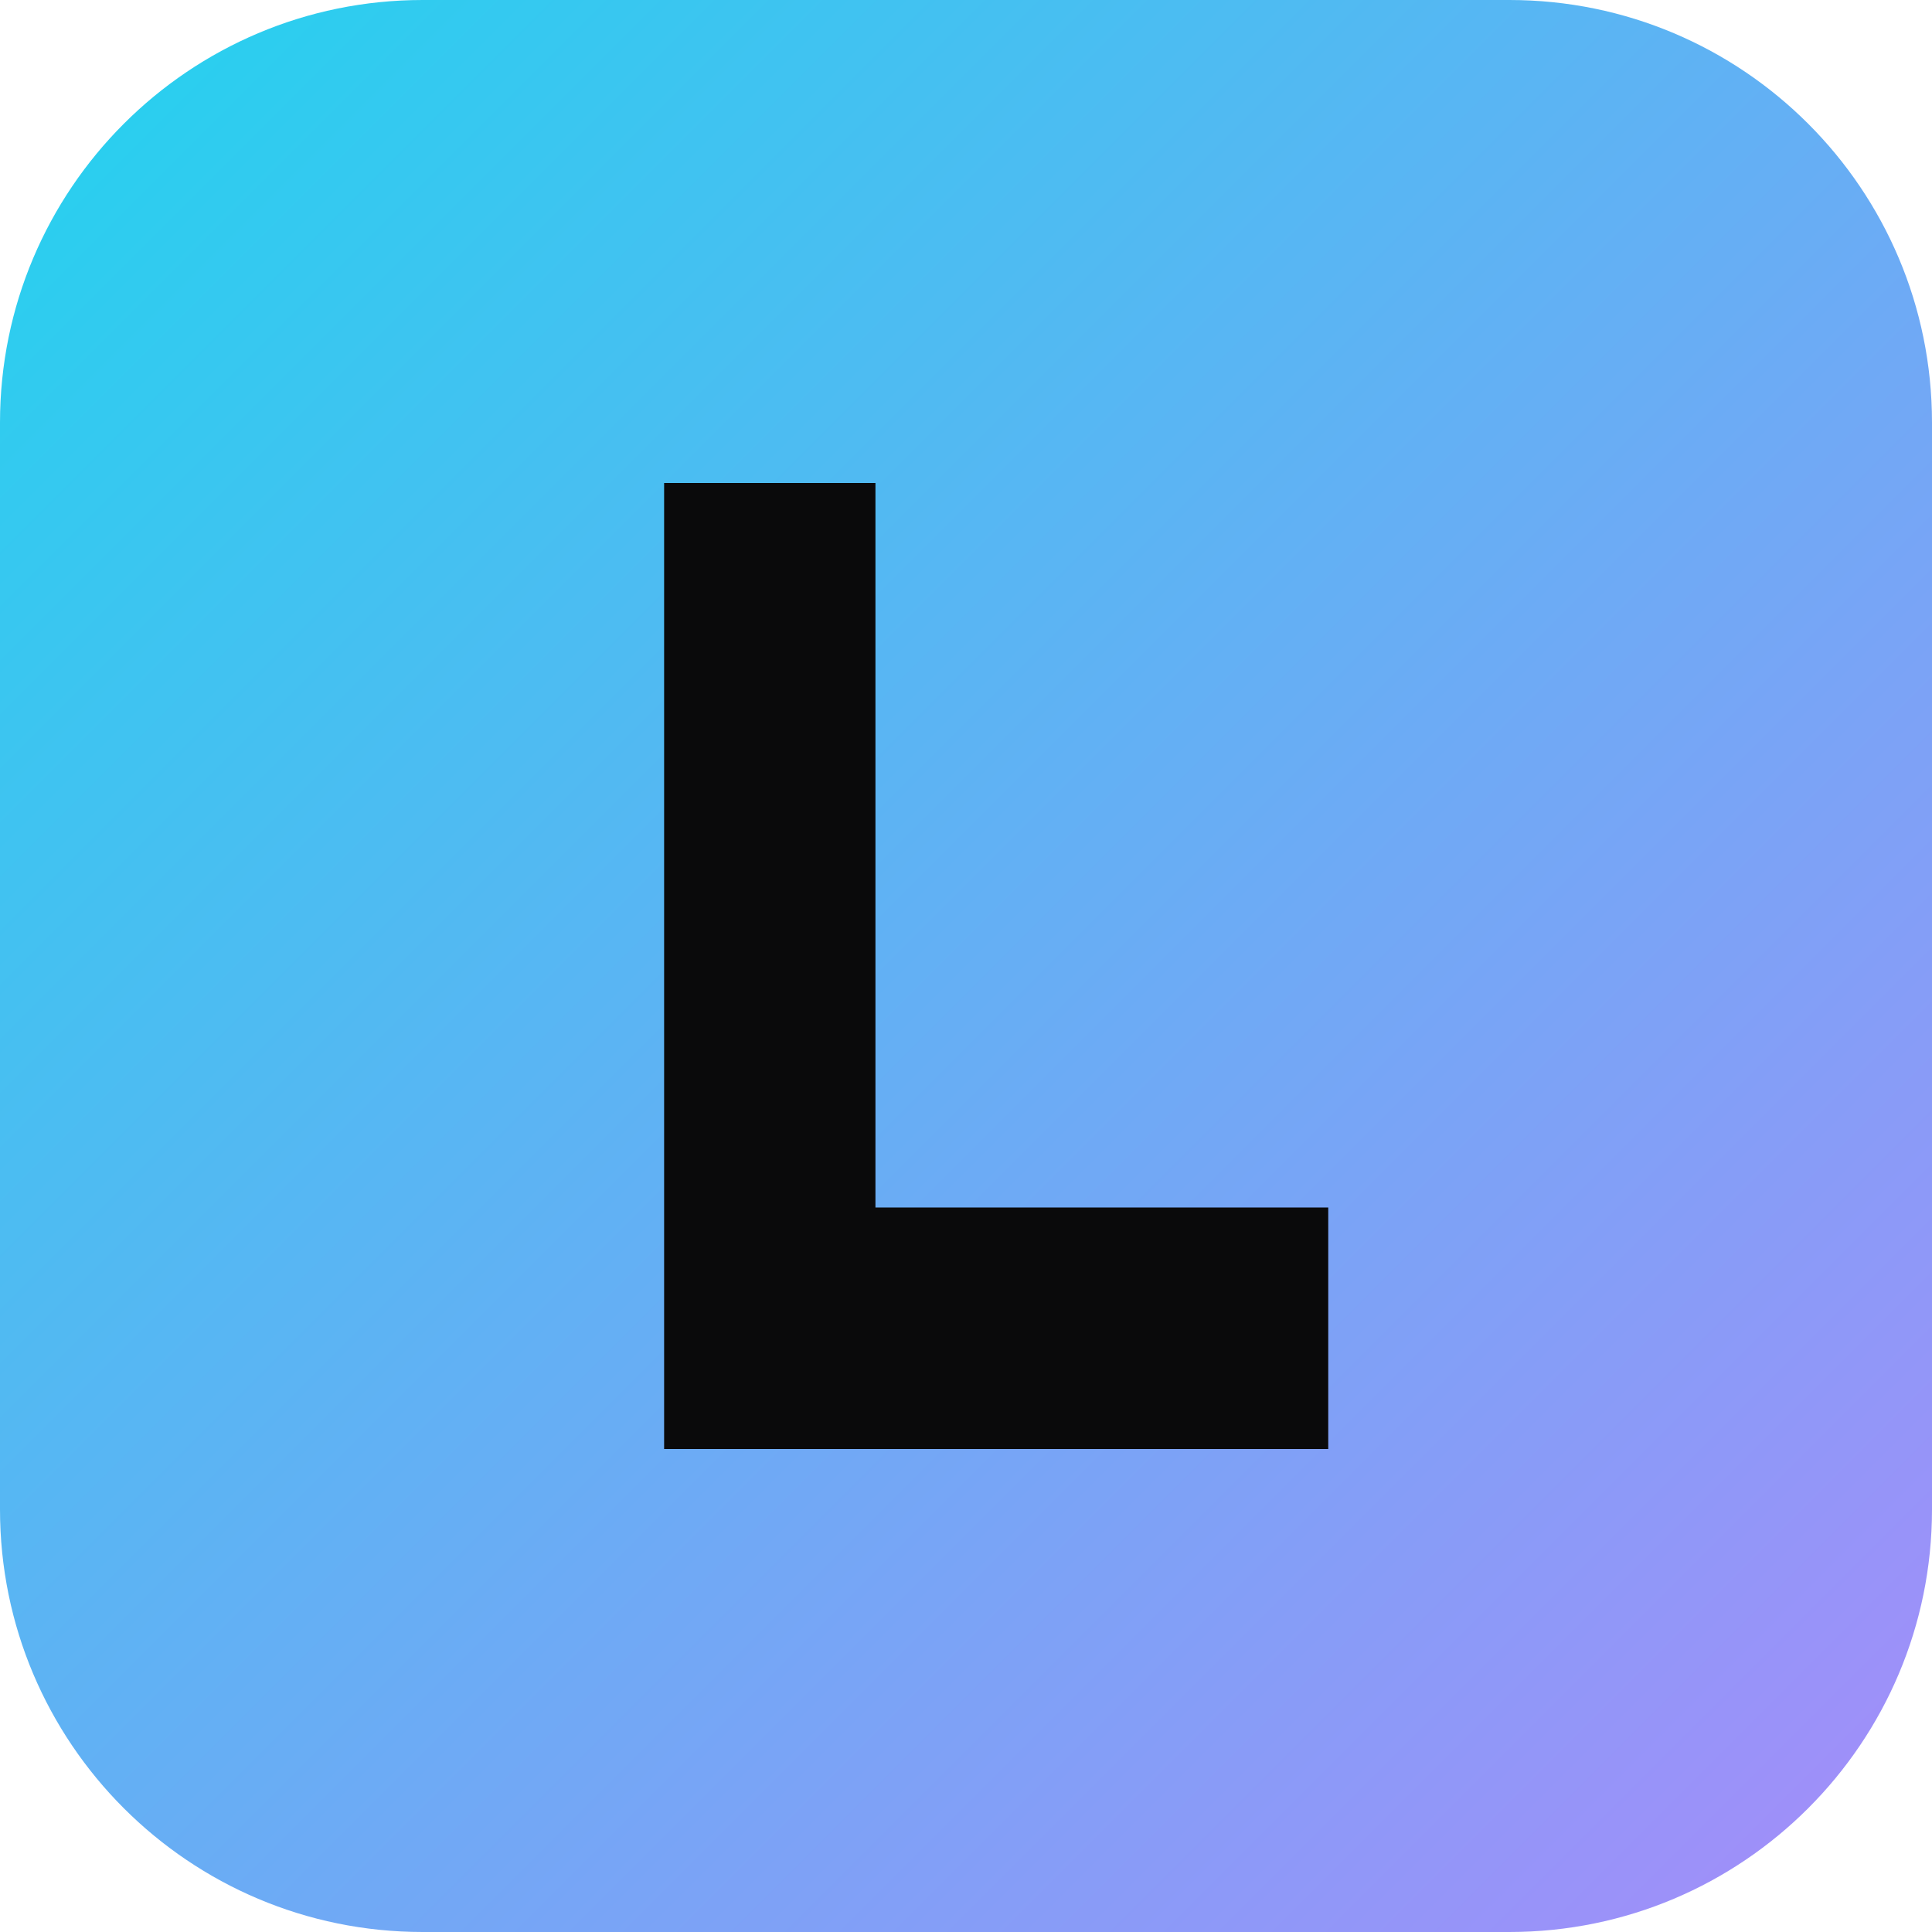
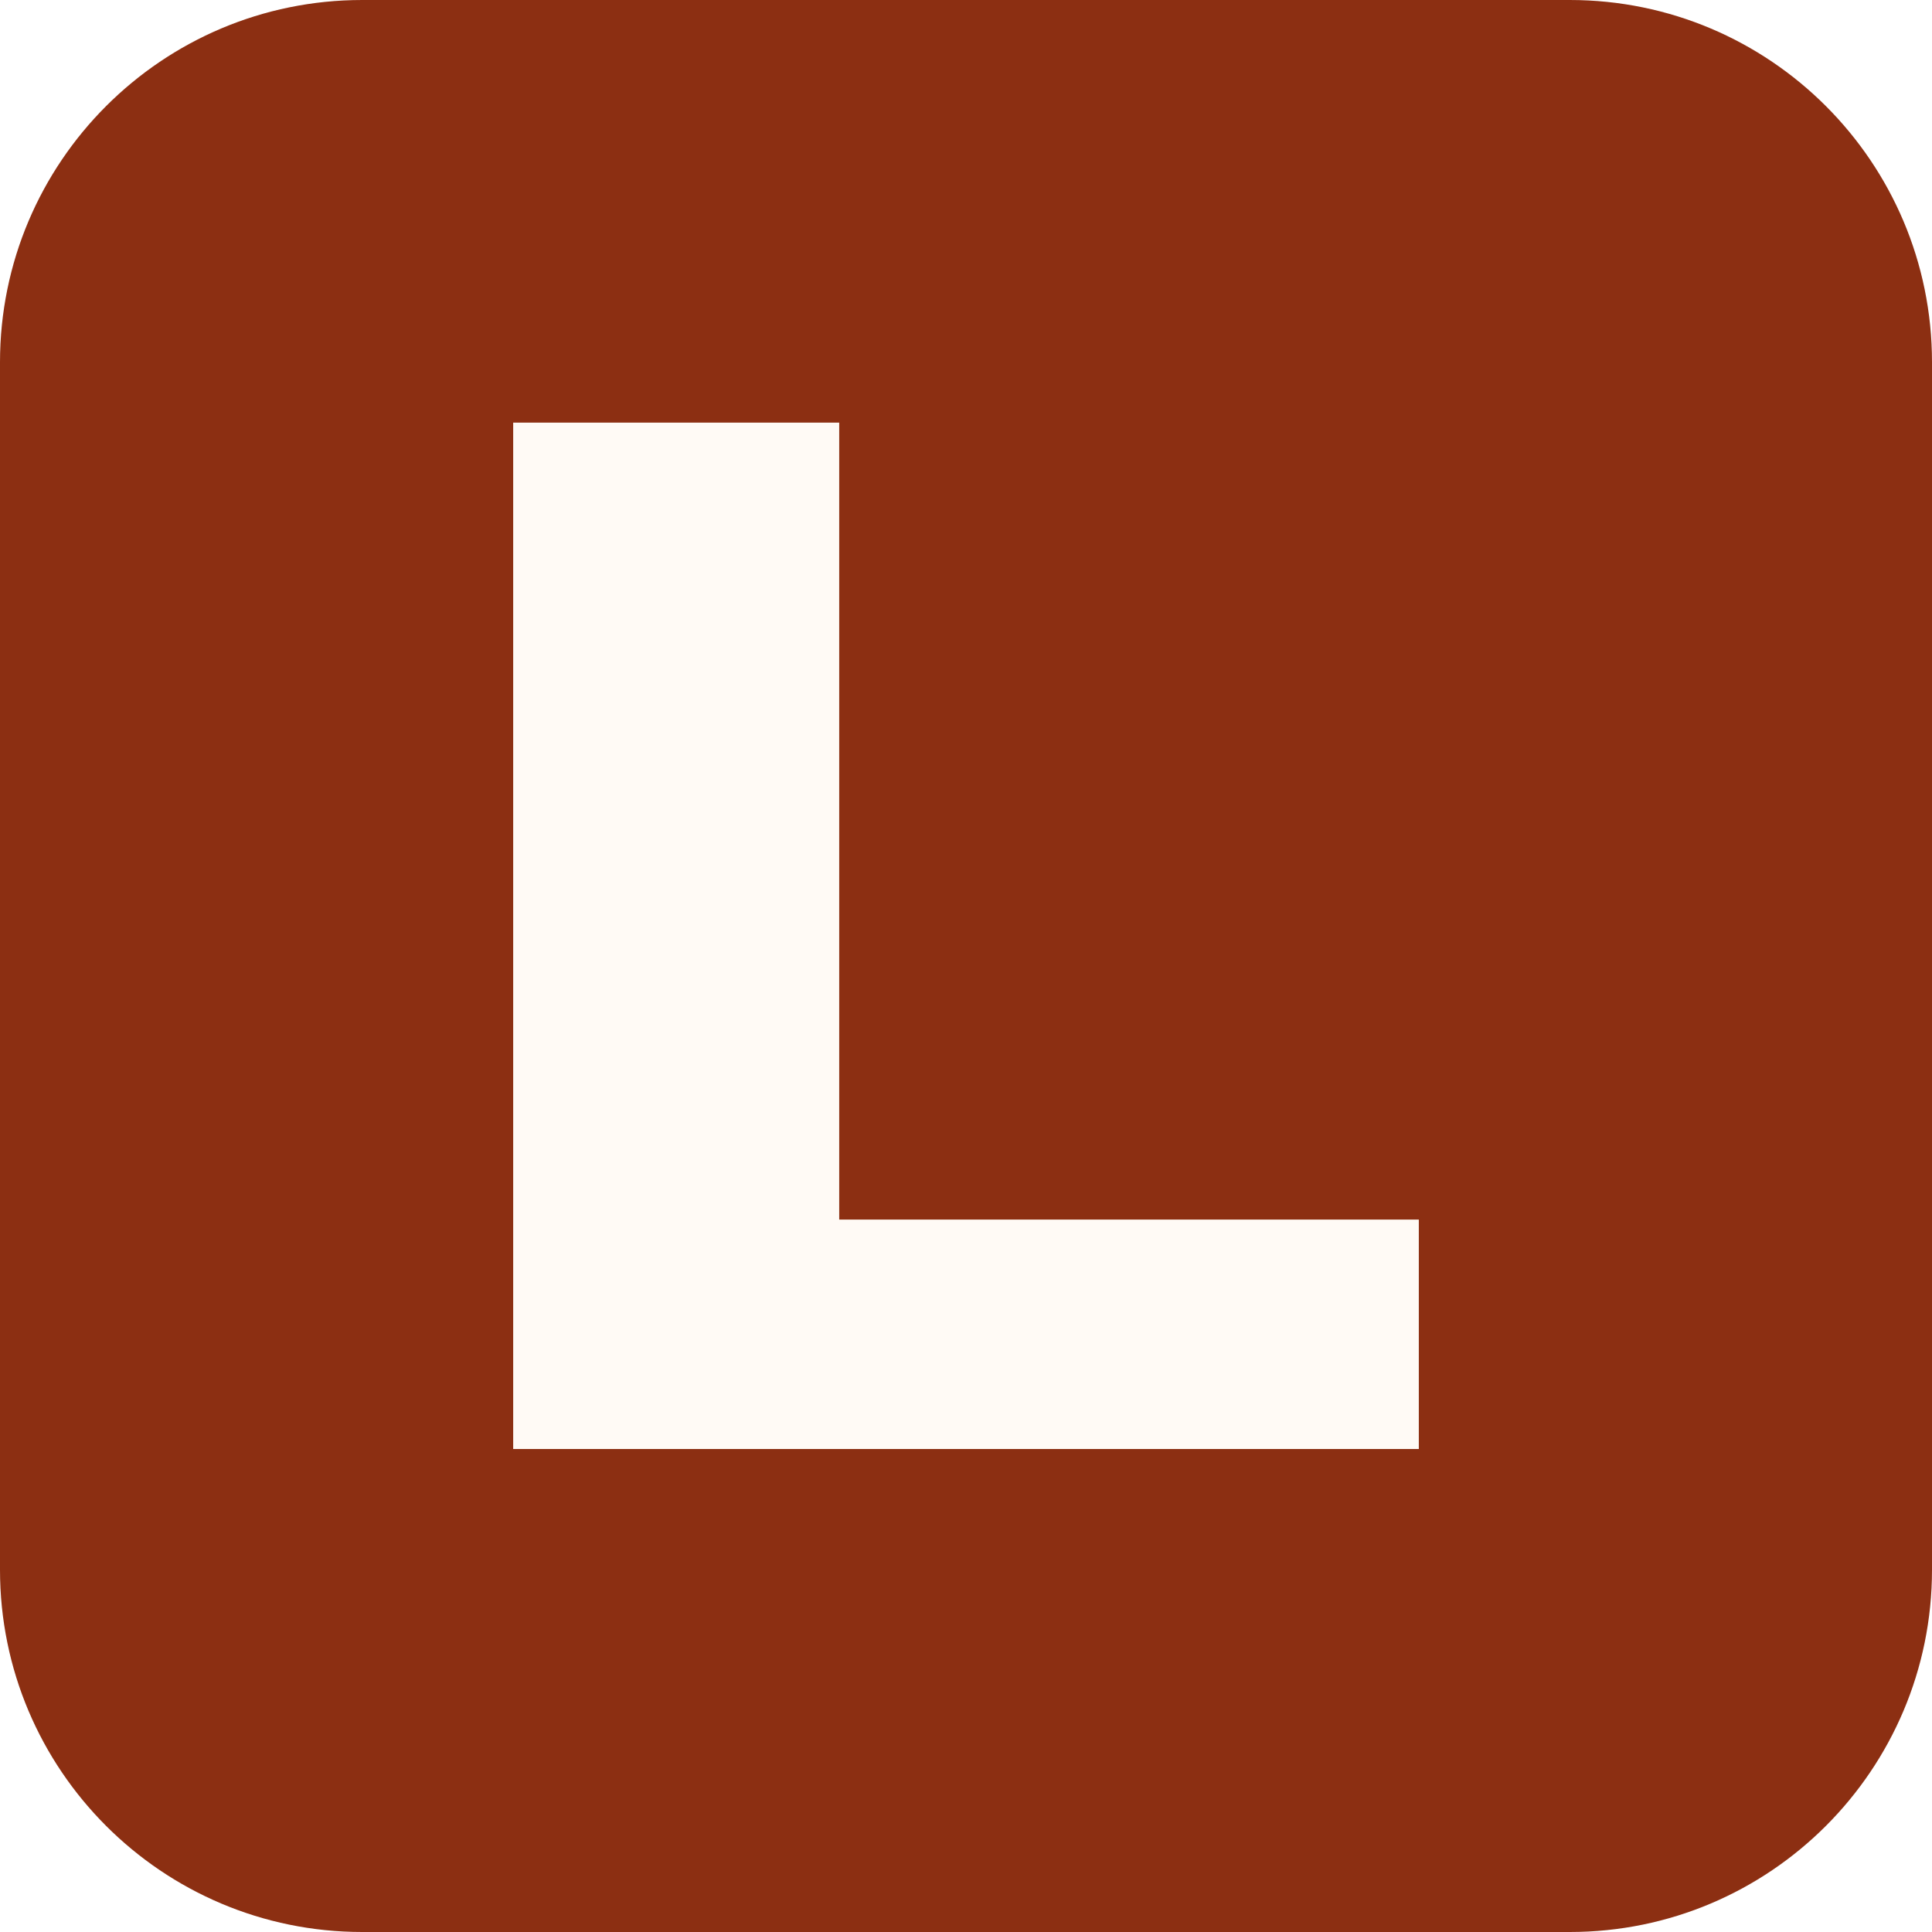
- <svg xmlns="http://www.w3.org/2000/svg" viewBox="0 0 64 64" role="img" aria-label="LayoutKit">
-   <defs>
-     <linearGradient id="g" x1="0" y1="0" x2="1" y2="1">
-       <stop offset="0" stop-color="#22d3ee" />
-       <stop offset="1" stop-color="#a78bfa" />
-     </linearGradient>
-   </defs>
-   <rect width="64" height="64" rx="14" fill="url(#g)" />
-   <path d="M22 16h7v24h15v8H22z" fill="#0a0a0b" />
+ <svg xmlns="http://www.w3.org/2000/svg" viewBox="0 0 32 32" role="img" aria-label="LayoutKit">
+   <rect width="32" height="32" rx="6" fill="#8c2f12" />
+   <path d="M8.5 7h5.4v13.2H23.5V24H8.5z" fill="#fffaf5" />
</svg>
